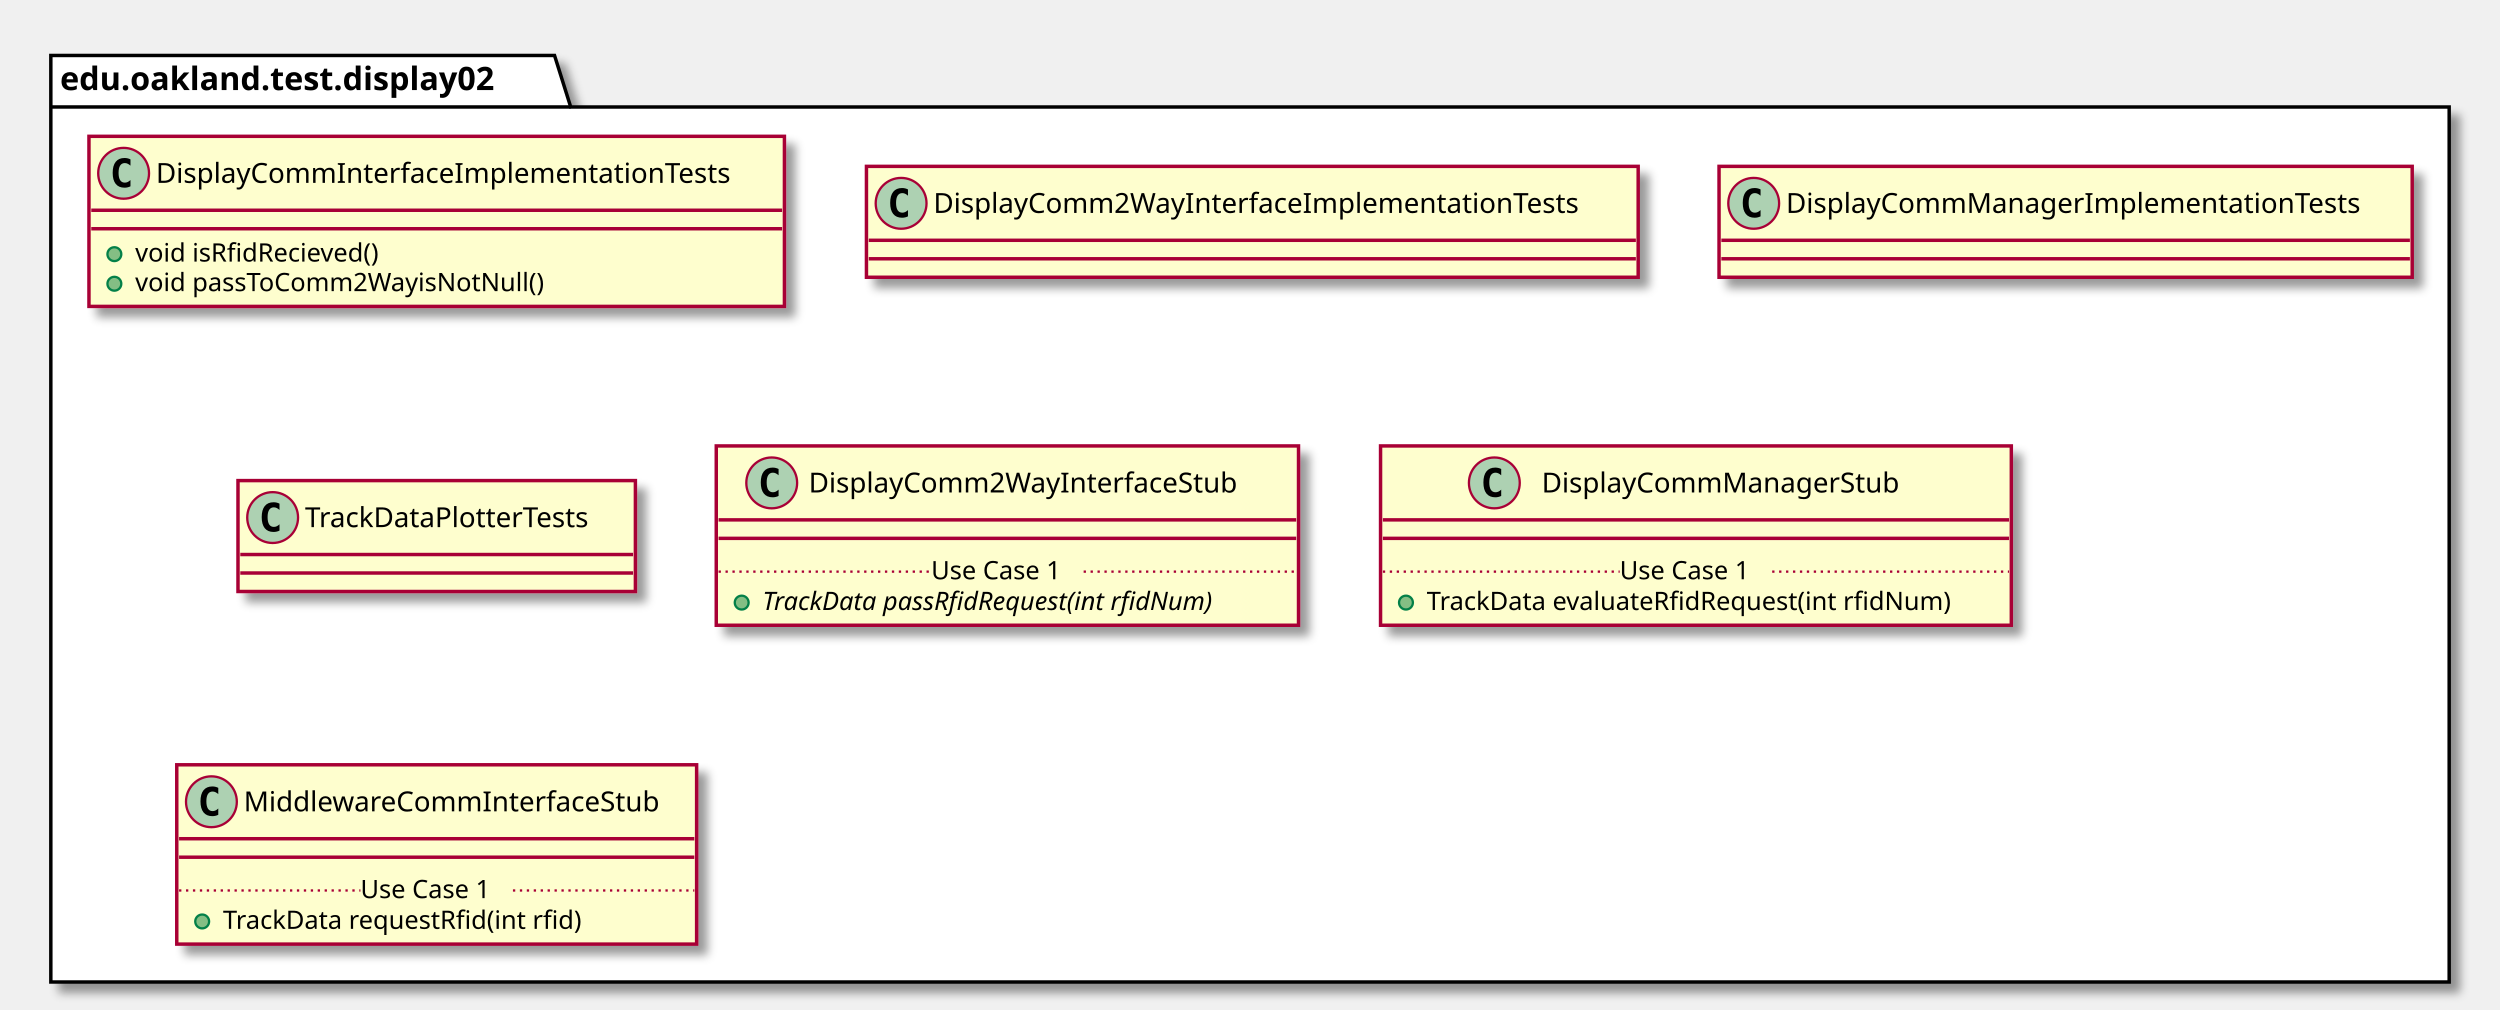
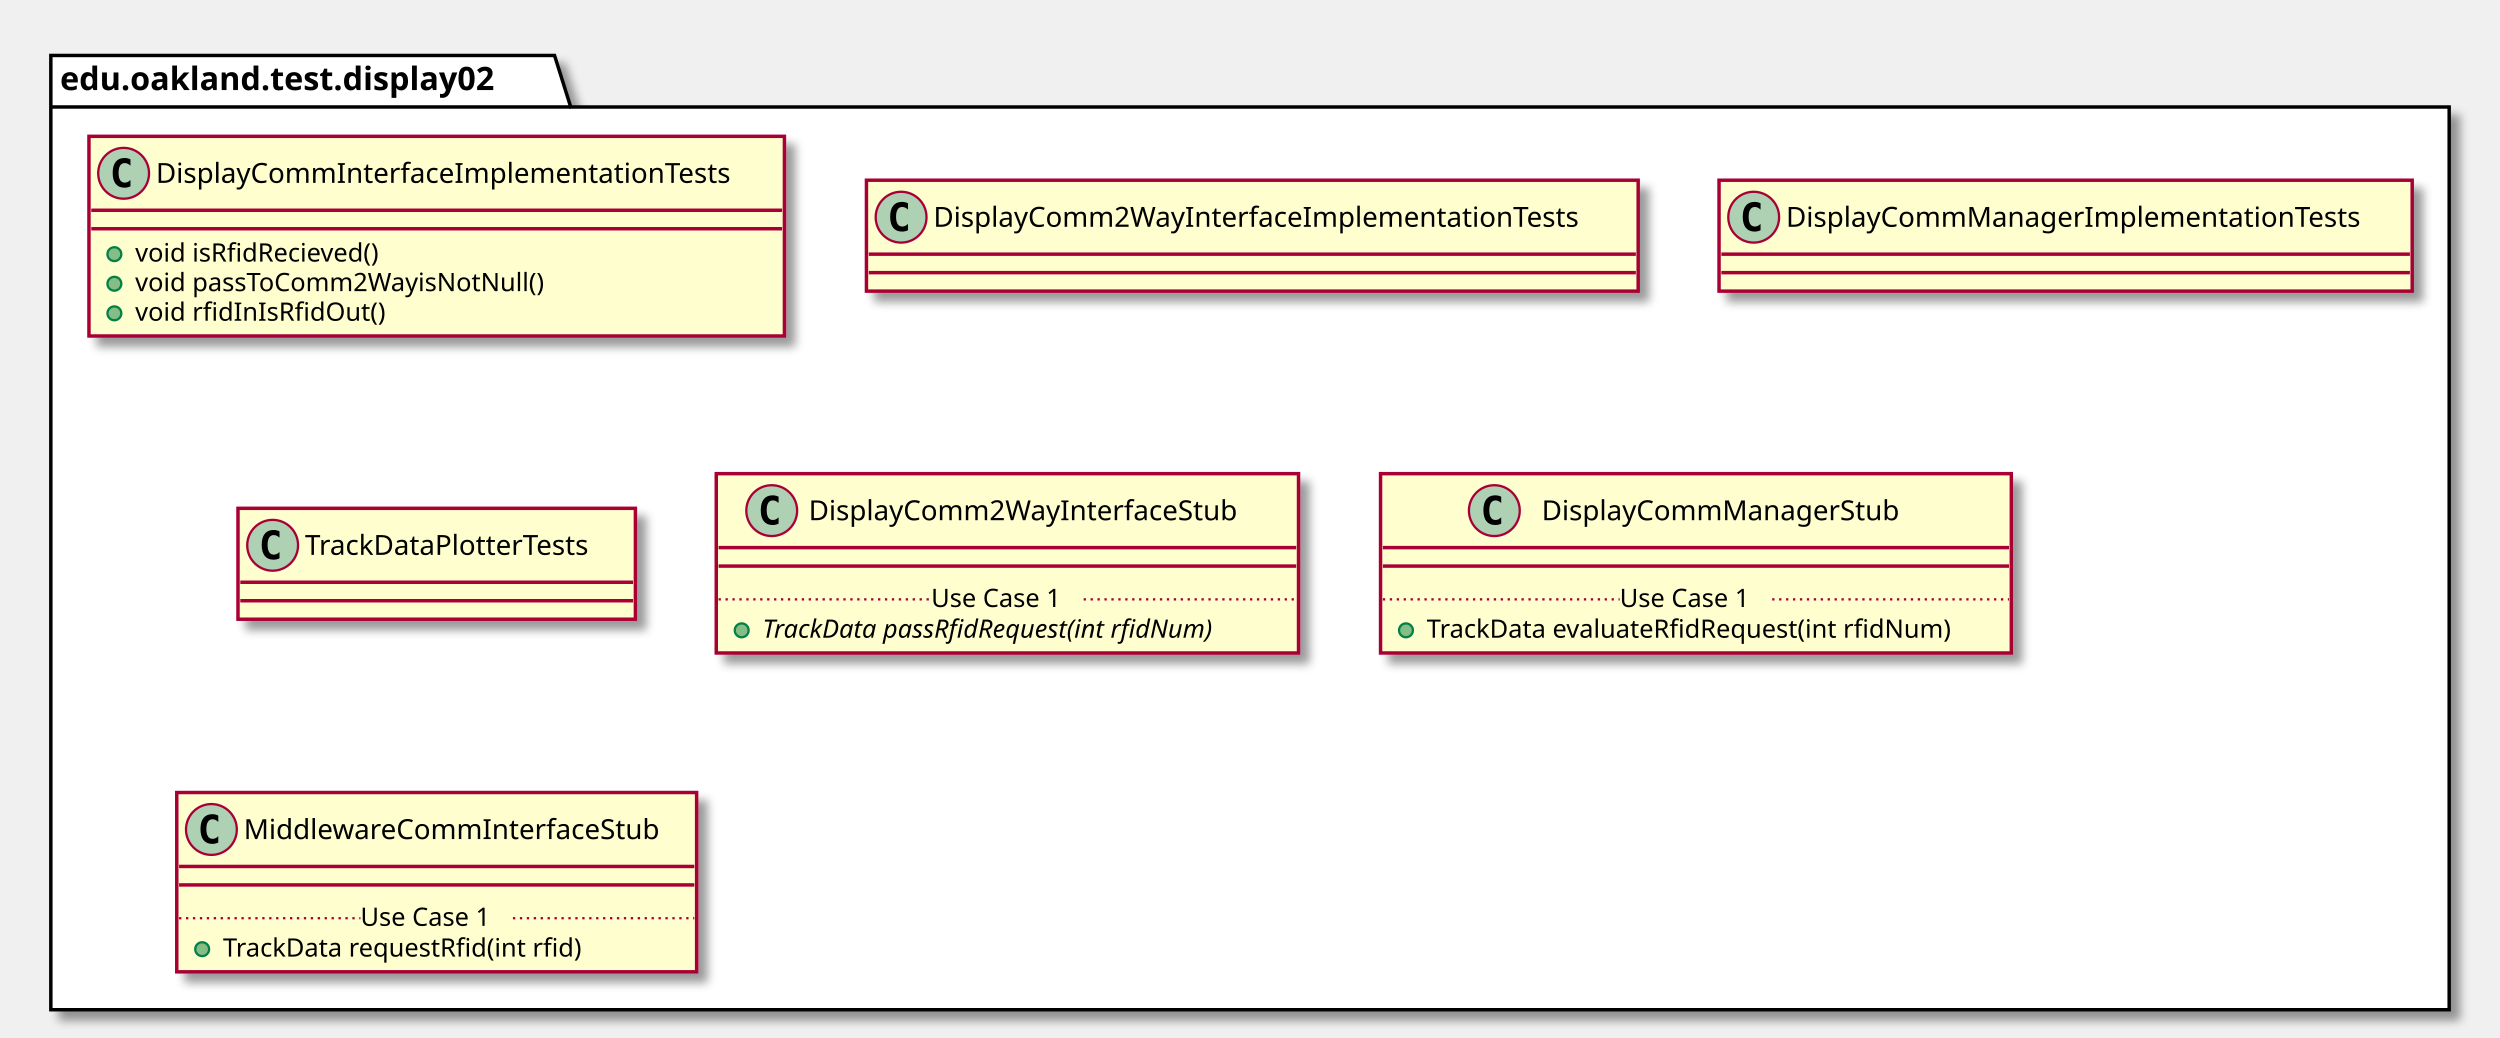
- <svg xmlns="http://www.w3.org/2000/svg" contentScriptType="application/ecmascript" contentStyleType="text/css" height="437px" preserveAspectRatio="none" style="width:1082px;height:437px;" version="1.1" viewBox="0 0 1082 437" width="1082px" zoomAndPan="magnify">
+ <svg xmlns="http://www.w3.org/2000/svg" contentScriptType="application/ecmascript" contentStyleType="text/css" height="449px" preserveAspectRatio="none" style="width:1082px;height:449px;" version="1.1" viewBox="0 0 1082 449" width="1082px" zoomAndPan="magnify">
  <defs>
-     <filter height="300%" id="fk1jtlbqlybbu" width="300%" x="-1" y="-1">
+     <filter height="300%" id="fd5keraapex72" width="300%" x="-1" y="-1">
      <feGaussianBlur result="blurOut" stdDeviation="2.0" />
      <feColorMatrix in="blurOut" result="blurOut2" type="matrix" values="0 0 0 0 0 0 0 0 0 0 0 0 0 0 0 0 0 0 .4 0" />
      <feOffset dx="4.0" dy="4.0" in="blurOut2" result="blurOut3" />
      <feBlend in="SourceGraphic" in2="blurOut3" mode="normal" />
    </filter>
  </defs>
  <g>
-     <polygon fill="#FFFFFF" filter="url(#fk1jtlbqlybbu)" points="22,24,240,24,247,46.297,1060,46.297,1060,425,22,425,22,24" style="stroke: #000000; stroke-width: 1.5;" />
+     <polygon fill="#FFFFFF" filter="url(#fd5keraapex72)" points="22,24,240,24,247,46.297,1060,46.297,1060,437,22,437,22,24" style="stroke: #000000; stroke-width: 1.5;" />
    <line style="stroke: #000000; stroke-width: 1.5;" x1="22" x2="247" y1="46.297" y2="46.297" />
    <text fill="#000000" font-family="sans-serif" font-size="14" font-weight="bold" lengthAdjust="spacingAndGlyphs" textLength="212" x="26" y="38.995">edu.oakland.test.display02</text>
-     <rect fill="#FEFECE" filter="url(#fk1jtlbqlybbu)" height="73.609" id="DisplayCommInterfaceImplementationTests" style="stroke: #A80036; stroke-width: 1.5;" width="301" x="38.5" y="59" />
+     <rect fill="#FEFECE" filter="url(#fd5keraapex72)" height="86.414" id="DisplayCommInterfaceImplementationTests" style="stroke: #A80036; stroke-width: 1.5;" width="301" x="38.5" y="59" />
    <ellipse cx="53.5" cy="75" fill="#ADD1B2" rx="11" ry="11" style="stroke: #A80036; stroke-width: 1.0;" />
    <path d="M56.469,80.641 Q55.891,80.938 55.25,81.078 Q54.609,81.234 53.906,81.234 Q51.406,81.234 50.078,79.594 Q48.766,77.938 48.766,74.812 Q48.766,71.688 50.078,70.031 Q51.406,68.375 53.906,68.375 Q54.609,68.375 55.25,68.531 Q55.906,68.688 56.469,68.984 L56.469,71.703 Q55.844,71.125 55.25,70.859 Q54.656,70.578 54.031,70.578 Q52.688,70.578 52,71.656 Q51.312,72.719 51.312,74.812 Q51.312,76.906 52,77.984 Q52.688,79.047 54.031,79.047 Q54.656,79.047 55.25,78.781 Q55.844,78.5 56.469,77.922 L56.469,80.641 Z " />
    <text fill="#000000" font-family="sans-serif" font-size="12" lengthAdjust="spacingAndGlyphs" textLength="269" x="67.5" y="79.154">DisplayCommInterfaceImplementationTests</text>
    <line style="stroke: #A80036; stroke-width: 1.5;" x1="39.5" x2="338.5" y1="91" y2="91" />
    <line style="stroke: #A80036; stroke-width: 1.5;" x1="39.5" x2="338.5" y1="99" y2="99" />
    <ellipse cx="49.5" cy="110" fill="#84BE84" rx="3" ry="3" style="stroke: #038048; stroke-width: 1.0;" />
    <text fill="#000000" font-family="sans-serif" font-size="11" lengthAdjust="spacingAndGlyphs" textLength="116" x="58.5" y="113.21">void isRfidRecieved()</text>
    <ellipse cx="49.5" cy="122.805" fill="#84BE84" rx="3" ry="3" style="stroke: #038048; stroke-width: 1.0;" />
    <text fill="#000000" font-family="sans-serif" font-size="11" lengthAdjust="spacingAndGlyphs" textLength="193" x="58.5" y="126.015">void passToComm2WayisNotNull()</text>
-     <rect fill="#FEFECE" filter="url(#fk1jtlbqlybbu)" height="48" id="DisplayComm2WayInterfaceImplementationTests" style="stroke: #A80036; stroke-width: 1.5;" width="334" x="375" y="72" />
-     <ellipse cx="390" cy="88" fill="#ADD1B2" rx="11" ry="11" style="stroke: #A80036; stroke-width: 1.0;" />
-     <path d="M392.969,93.641 Q392.391,93.938 391.75,94.078 Q391.109,94.234 390.406,94.234 Q387.906,94.234 386.578,92.594 Q385.266,90.938 385.266,87.812 Q385.266,84.688 386.578,83.031 Q387.906,81.375 390.406,81.375 Q391.109,81.375 391.75,81.531 Q392.406,81.688 392.969,81.984 L392.969,84.703 Q392.344,84.125 391.75,83.859 Q391.156,83.578 390.531,83.578 Q389.188,83.578 388.5,84.656 Q387.812,85.719 387.812,87.812 Q387.812,89.906 388.5,90.984 Q389.188,92.047 390.531,92.047 Q391.156,92.047 391.75,91.781 Q392.344,91.5 392.969,90.922 L392.969,93.641 Z " />
-     <text fill="#000000" font-family="sans-serif" font-size="12" lengthAdjust="spacingAndGlyphs" textLength="302" x="404" y="92.154">DisplayComm2WayInterfaceImplementationTests</text>
-     <line style="stroke: #A80036; stroke-width: 1.5;" x1="376" x2="708" y1="104" y2="104" />
-     <line style="stroke: #A80036; stroke-width: 1.5;" x1="376" x2="708" y1="112" y2="112" />
-     <rect fill="#FEFECE" filter="url(#fk1jtlbqlybbu)" height="48" id="DisplayCommManagerImplementationTests" style="stroke: #A80036; stroke-width: 1.5;" width="300" x="744" y="72" />
-     <ellipse cx="759" cy="88" fill="#ADD1B2" rx="11" ry="11" style="stroke: #A80036; stroke-width: 1.0;" />
-     <path d="M761.969,93.641 Q761.391,93.938 760.75,94.078 Q760.109,94.234 759.406,94.234 Q756.906,94.234 755.578,92.594 Q754.266,90.938 754.266,87.812 Q754.266,84.688 755.578,83.031 Q756.906,81.375 759.406,81.375 Q760.109,81.375 760.75,81.531 Q761.406,81.688 761.969,81.984 L761.969,84.703 Q761.344,84.125 760.75,83.859 Q760.156,83.578 759.531,83.578 Q758.188,83.578 757.5,84.656 Q756.812,85.719 756.812,87.812 Q756.812,89.906 757.5,90.984 Q758.188,92.047 759.531,92.047 Q760.156,92.047 760.75,91.781 Q761.344,91.5 761.969,90.922 L761.969,93.641 Z " />
-     <text fill="#000000" font-family="sans-serif" font-size="12" lengthAdjust="spacingAndGlyphs" textLength="268" x="773" y="92.154">DisplayCommManagerImplementationTests</text>
-     <line style="stroke: #A80036; stroke-width: 1.5;" x1="745" x2="1043" y1="104" y2="104" />
-     <line style="stroke: #A80036; stroke-width: 1.5;" x1="745" x2="1043" y1="112" y2="112" />
-     <rect fill="#FEFECE" filter="url(#fk1jtlbqlybbu)" height="48" id="TrackDataPlotterTests" style="stroke: #A80036; stroke-width: 1.5;" width="172" x="103" y="208" />
-     <ellipse cx="118" cy="224" fill="#ADD1B2" rx="11" ry="11" style="stroke: #A80036; stroke-width: 1.0;" />
-     <path d="M120.969,229.641 Q120.391,229.938 119.75,230.078 Q119.109,230.234 118.406,230.234 Q115.906,230.234 114.578,228.594 Q113.266,226.938 113.266,223.812 Q113.266,220.688 114.578,219.031 Q115.906,217.375 118.406,217.375 Q119.109,217.375 119.75,217.531 Q120.406,217.688 120.969,217.984 L120.969,220.703 Q120.344,220.125 119.75,219.859 Q119.156,219.578 118.531,219.578 Q117.188,219.578 116.5,220.656 Q115.812,221.719 115.812,223.812 Q115.812,225.906 116.5,226.984 Q117.188,228.047 118.531,228.047 Q119.156,228.047 119.75,227.781 Q120.344,227.5 120.969,226.922 L120.969,229.641 Z " />
-     <text fill="#000000" font-family="sans-serif" font-size="12" lengthAdjust="spacingAndGlyphs" textLength="140" x="132" y="228.154">TrackDataPlotterTests</text>
-     <line style="stroke: #A80036; stroke-width: 1.5;" x1="104" x2="274" y1="240" y2="240" />
-     <line style="stroke: #A80036; stroke-width: 1.5;" x1="104" x2="274" y1="248" y2="248" />
-     <rect fill="#FEFECE" filter="url(#fk1jtlbqlybbu)" height="77.609" id="DisplayComm2WayInterfaceStub" style="stroke: #A80036; stroke-width: 1.5;" width="252" x="310" y="193" />
-     <ellipse cx="334" cy="209" fill="#ADD1B2" rx="11" ry="11" style="stroke: #A80036; stroke-width: 1.0;" />
-     <path d="M336.969,214.641 Q336.391,214.938 335.75,215.078 Q335.109,215.234 334.406,215.234 Q331.906,215.234 330.578,213.594 Q329.266,211.938 329.266,208.812 Q329.266,205.688 330.578,204.031 Q331.906,202.375 334.406,202.375 Q335.109,202.375 335.75,202.531 Q336.406,202.688 336.969,202.984 L336.969,205.703 Q336.344,205.125 335.75,204.859 Q335.156,204.578 334.531,204.578 Q333.188,204.578 332.5,205.656 Q331.812,206.719 331.812,208.812 Q331.812,210.906 332.5,211.984 Q333.188,213.047 334.531,213.047 Q335.156,213.047 335.75,212.781 Q336.344,212.5 336.969,211.922 L336.969,214.641 Z " />
-     <text fill="#000000" font-family="sans-serif" font-size="12" lengthAdjust="spacingAndGlyphs" textLength="200" x="350" y="213.154">DisplayComm2WayInterfaceStub</text>
-     <line style="stroke: #A80036; stroke-width: 1.5;" x1="311" x2="561" y1="225" y2="225" />
-     <line style="stroke: #A80036; stroke-width: 1.5;" x1="311" x2="561" y1="233" y2="233" />
-     <ellipse cx="321" cy="260.805" fill="#84BE84" rx="3" ry="3" style="stroke: #038048; stroke-width: 1.0;" />
-     <text fill="#000000" font-family="sans-serif" font-size="11" font-style="italic" lengthAdjust="spacingAndGlyphs" textLength="226" x="330" y="264.015">TrackData passRfidRequest(int rfidNum)</text>
-     <line style="stroke: #A80036; stroke-width: 1.0; stroke-dasharray: 1.0,2.0;" x1="311" x2="403" y1="247.402" y2="247.402" />
-     <text fill="#000000" font-family="sans-serif" font-size="11" lengthAdjust="spacingAndGlyphs" textLength="66" x="403" y="250.71">Use Case 1</text>
-     <line style="stroke: #A80036; stroke-width: 1.0; stroke-dasharray: 1.0,2.0;" x1="469" x2="561" y1="247.402" y2="247.402" />
-     <rect fill="#FEFECE" filter="url(#fk1jtlbqlybbu)" height="77.609" id="DisplayCommManagerStub" style="stroke: #A80036; stroke-width: 1.5;" width="273" x="597.5" y="193" />
-     <ellipse cx="646.75" cy="209" fill="#ADD1B2" rx="11" ry="11" style="stroke: #A80036; stroke-width: 1.0;" />
-     <path d="M649.719,214.641 Q649.141,214.938 648.5,215.078 Q647.859,215.234 647.156,215.234 Q644.656,215.234 643.328,213.594 Q642.016,211.938 642.016,208.812 Q642.016,205.688 643.328,204.031 Q644.656,202.375 647.156,202.375 Q647.859,202.375 648.5,202.531 Q649.156,202.688 649.719,202.984 L649.719,205.703 Q649.094,205.125 648.5,204.859 Q647.906,204.578 647.281,204.578 Q645.938,204.578 645.25,205.656 Q644.562,206.719 644.562,208.812 Q644.562,210.906 645.25,211.984 Q645.938,213.047 647.281,213.047 Q647.906,213.047 648.5,212.781 Q649.094,212.5 649.719,211.922 L649.719,214.641 Z " />
-     <text fill="#000000" font-family="sans-serif" font-size="12" lengthAdjust="spacingAndGlyphs" textLength="166" x="667.25" y="213.154">DisplayCommManagerStub</text>
-     <line style="stroke: #A80036; stroke-width: 1.5;" x1="598.5" x2="869.5" y1="225" y2="225" />
-     <line style="stroke: #A80036; stroke-width: 1.5;" x1="598.5" x2="869.5" y1="233" y2="233" />
-     <ellipse cx="608.5" cy="260.805" fill="#84BE84" rx="3" ry="3" style="stroke: #038048; stroke-width: 1.0;" />
-     <text fill="#000000" font-family="sans-serif" font-size="11" lengthAdjust="spacingAndGlyphs" textLength="247" x="617.5" y="264.015">TrackData evaluateRfidRequest(int rfidNum)</text>
-     <line style="stroke: #A80036; stroke-width: 1.0; stroke-dasharray: 1.0,2.0;" x1="598.5" x2="701" y1="247.402" y2="247.402" />
-     <text fill="#000000" font-family="sans-serif" font-size="11" lengthAdjust="spacingAndGlyphs" textLength="66" x="701" y="250.71">Use Case 1</text>
-     <line style="stroke: #A80036; stroke-width: 1.0; stroke-dasharray: 1.0,2.0;" x1="767" x2="869.5" y1="247.402" y2="247.402" />
-     <rect fill="#FEFECE" filter="url(#fk1jtlbqlybbu)" height="77.609" id="MiddlewareCommInterfaceStub" style="stroke: #A80036; stroke-width: 1.5;" width="225" x="76.5" y="331" />
-     <ellipse cx="91.5" cy="347" fill="#ADD1B2" rx="11" ry="11" style="stroke: #A80036; stroke-width: 1.0;" />
-     <path d="M94.469,352.641 Q93.891,352.938 93.25,353.078 Q92.609,353.234 91.906,353.234 Q89.406,353.234 88.078,351.594 Q86.766,349.938 86.766,346.812 Q86.766,343.688 88.078,342.031 Q89.406,340.375 91.906,340.375 Q92.609,340.375 93.25,340.531 Q93.906,340.688 94.469,340.984 L94.469,343.703 Q93.844,343.125 93.25,342.859 Q92.656,342.578 92.031,342.578 Q90.688,342.578 90,343.656 Q89.312,344.719 89.312,346.812 Q89.312,348.906 90,349.984 Q90.688,351.047 92.031,351.047 Q92.656,351.047 93.25,350.781 Q93.844,350.5 94.469,349.922 L94.469,352.641 Z " />
-     <text fill="#000000" font-family="sans-serif" font-size="12" lengthAdjust="spacingAndGlyphs" textLength="193" x="105.5" y="351.154">MiddlewareCommInterfaceStub</text>
-     <line style="stroke: #A80036; stroke-width: 1.5;" x1="77.5" x2="300.5" y1="363" y2="363" />
-     <line style="stroke: #A80036; stroke-width: 1.5;" x1="77.5" x2="300.5" y1="371" y2="371" />
-     <ellipse cx="87.5" cy="398.805" fill="#84BE84" rx="3" ry="3" style="stroke: #038048; stroke-width: 1.0;" />
-     <text fill="#000000" font-family="sans-serif" font-size="11" lengthAdjust="spacingAndGlyphs" textLength="171" x="96.5" y="402.015">TrackData requestRfid(int rfid)</text>
-     <line style="stroke: #A80036; stroke-width: 1.0; stroke-dasharray: 1.0,2.0;" x1="77.5" x2="156" y1="385.402" y2="385.402" />
-     <text fill="#000000" font-family="sans-serif" font-size="11" lengthAdjust="spacingAndGlyphs" textLength="66" x="156" y="388.71">Use Case 1</text>
-     <line style="stroke: #A80036; stroke-width: 1.0; stroke-dasharray: 1.0,2.0;" x1="222" x2="300.5" y1="385.402" y2="385.402" />
+     <ellipse cx="49.5" cy="135.609" fill="#84BE84" rx="3" ry="3" style="stroke: #038048; stroke-width: 1.0;" />
+     <text fill="#000000" font-family="sans-serif" font-size="11" lengthAdjust="spacingAndGlyphs" textLength="115" x="58.5" y="138.82">void rfidInIsRfidOut()</text>
+     <rect fill="#FEFECE" filter="url(#fd5keraapex72)" height="48" id="DisplayComm2WayInterfaceImplementationTests" style="stroke: #A80036; stroke-width: 1.5;" width="334" x="375" y="78" />
+     <ellipse cx="390" cy="94" fill="#ADD1B2" rx="11" ry="11" style="stroke: #A80036; stroke-width: 1.0;" />
+     <path d="M392.969,99.641 Q392.391,99.938 391.75,100.078 Q391.109,100.234 390.406,100.234 Q387.906,100.234 386.578,98.594 Q385.266,96.938 385.266,93.812 Q385.266,90.688 386.578,89.031 Q387.906,87.375 390.406,87.375 Q391.109,87.375 391.75,87.531 Q392.406,87.688 392.969,87.984 L392.969,90.703 Q392.344,90.125 391.75,89.859 Q391.156,89.578 390.531,89.578 Q389.188,89.578 388.5,90.656 Q387.812,91.719 387.812,93.812 Q387.812,95.906 388.5,96.984 Q389.188,98.047 390.531,98.047 Q391.156,98.047 391.75,97.781 Q392.344,97.5 392.969,96.922 L392.969,99.641 Z " />
+     <text fill="#000000" font-family="sans-serif" font-size="12" lengthAdjust="spacingAndGlyphs" textLength="302" x="404" y="98.154">DisplayComm2WayInterfaceImplementationTests</text>
+     <line style="stroke: #A80036; stroke-width: 1.5;" x1="376" x2="708" y1="110" y2="110" />
+     <line style="stroke: #A80036; stroke-width: 1.5;" x1="376" x2="708" y1="118" y2="118" />
+     <rect fill="#FEFECE" filter="url(#fd5keraapex72)" height="48" id="DisplayCommManagerImplementationTests" style="stroke: #A80036; stroke-width: 1.5;" width="300" x="744" y="78" />
+     <ellipse cx="759" cy="94" fill="#ADD1B2" rx="11" ry="11" style="stroke: #A80036; stroke-width: 1.0;" />
+     <path d="M761.969,99.641 Q761.391,99.938 760.75,100.078 Q760.109,100.234 759.406,100.234 Q756.906,100.234 755.578,98.594 Q754.266,96.938 754.266,93.812 Q754.266,90.688 755.578,89.031 Q756.906,87.375 759.406,87.375 Q760.109,87.375 760.75,87.531 Q761.406,87.688 761.969,87.984 L761.969,90.703 Q761.344,90.125 760.75,89.859 Q760.156,89.578 759.531,89.578 Q758.188,89.578 757.5,90.656 Q756.812,91.719 756.812,93.812 Q756.812,95.906 757.5,96.984 Q758.188,98.047 759.531,98.047 Q760.156,98.047 760.75,97.781 Q761.344,97.5 761.969,96.922 L761.969,99.641 Z " />
+     <text fill="#000000" font-family="sans-serif" font-size="12" lengthAdjust="spacingAndGlyphs" textLength="268" x="773" y="98.154">DisplayCommManagerImplementationTests</text>
+     <line style="stroke: #A80036; stroke-width: 1.5;" x1="745" x2="1043" y1="110" y2="110" />
+     <line style="stroke: #A80036; stroke-width: 1.5;" x1="745" x2="1043" y1="118" y2="118" />
+     <rect fill="#FEFECE" filter="url(#fd5keraapex72)" height="48" id="TrackDataPlotterTests" style="stroke: #A80036; stroke-width: 1.5;" width="172" x="103" y="220" />
+     <ellipse cx="118" cy="236" fill="#ADD1B2" rx="11" ry="11" style="stroke: #A80036; stroke-width: 1.0;" />
+     <path d="M120.969,241.641 Q120.391,241.938 119.75,242.078 Q119.109,242.234 118.406,242.234 Q115.906,242.234 114.578,240.594 Q113.266,238.938 113.266,235.812 Q113.266,232.688 114.578,231.031 Q115.906,229.375 118.406,229.375 Q119.109,229.375 119.75,229.531 Q120.406,229.688 120.969,229.984 L120.969,232.703 Q120.344,232.125 119.75,231.859 Q119.156,231.578 118.531,231.578 Q117.188,231.578 116.5,232.656 Q115.812,233.719 115.812,235.812 Q115.812,237.906 116.5,238.984 Q117.188,240.047 118.531,240.047 Q119.156,240.047 119.75,239.781 Q120.344,239.5 120.969,238.922 L120.969,241.641 Z " />
+     <text fill="#000000" font-family="sans-serif" font-size="12" lengthAdjust="spacingAndGlyphs" textLength="140" x="132" y="240.154">TrackDataPlotterTests</text>
+     <line style="stroke: #A80036; stroke-width: 1.5;" x1="104" x2="274" y1="252" y2="252" />
+     <line style="stroke: #A80036; stroke-width: 1.5;" x1="104" x2="274" y1="260" y2="260" />
+     <rect fill="#FEFECE" filter="url(#fd5keraapex72)" height="77.609" id="DisplayComm2WayInterfaceStub" style="stroke: #A80036; stroke-width: 1.5;" width="252" x="310" y="205" />
+     <ellipse cx="334" cy="221" fill="#ADD1B2" rx="11" ry="11" style="stroke: #A80036; stroke-width: 1.0;" />
+     <path d="M336.969,226.641 Q336.391,226.938 335.75,227.078 Q335.109,227.234 334.406,227.234 Q331.906,227.234 330.578,225.594 Q329.266,223.938 329.266,220.812 Q329.266,217.688 330.578,216.031 Q331.906,214.375 334.406,214.375 Q335.109,214.375 335.75,214.531 Q336.406,214.688 336.969,214.984 L336.969,217.703 Q336.344,217.125 335.75,216.859 Q335.156,216.578 334.531,216.578 Q333.188,216.578 332.5,217.656 Q331.812,218.719 331.812,220.812 Q331.812,222.906 332.5,223.984 Q333.188,225.047 334.531,225.047 Q335.156,225.047 335.75,224.781 Q336.344,224.5 336.969,223.922 L336.969,226.641 Z " />
+     <text fill="#000000" font-family="sans-serif" font-size="12" lengthAdjust="spacingAndGlyphs" textLength="200" x="350" y="225.154">DisplayComm2WayInterfaceStub</text>
+     <line style="stroke: #A80036; stroke-width: 1.5;" x1="311" x2="561" y1="237" y2="237" />
+     <line style="stroke: #A80036; stroke-width: 1.5;" x1="311" x2="561" y1="245" y2="245" />
+     <ellipse cx="321" cy="272.805" fill="#84BE84" rx="3" ry="3" style="stroke: #038048; stroke-width: 1.0;" />
+     <text fill="#000000" font-family="sans-serif" font-size="11" font-style="italic" lengthAdjust="spacingAndGlyphs" textLength="226" x="330" y="276.015">TrackData passRfidRequest(int rfidNum)</text>
+     <line style="stroke: #A80036; stroke-width: 1.0; stroke-dasharray: 1.0,2.0;" x1="311" x2="403" y1="259.402" y2="259.402" />
+     <text fill="#000000" font-family="sans-serif" font-size="11" lengthAdjust="spacingAndGlyphs" textLength="66" x="403" y="262.71">Use Case 1</text>
+     <line style="stroke: #A80036; stroke-width: 1.0; stroke-dasharray: 1.0,2.0;" x1="469" x2="561" y1="259.402" y2="259.402" />
+     <rect fill="#FEFECE" filter="url(#fd5keraapex72)" height="77.609" id="DisplayCommManagerStub" style="stroke: #A80036; stroke-width: 1.5;" width="273" x="597.5" y="205" />
+     <ellipse cx="646.75" cy="221" fill="#ADD1B2" rx="11" ry="11" style="stroke: #A80036; stroke-width: 1.0;" />
+     <path d="M649.719,226.641 Q649.141,226.938 648.5,227.078 Q647.859,227.234 647.156,227.234 Q644.656,227.234 643.328,225.594 Q642.016,223.938 642.016,220.812 Q642.016,217.688 643.328,216.031 Q644.656,214.375 647.156,214.375 Q647.859,214.375 648.5,214.531 Q649.156,214.688 649.719,214.984 L649.719,217.703 Q649.094,217.125 648.5,216.859 Q647.906,216.578 647.281,216.578 Q645.938,216.578 645.25,217.656 Q644.562,218.719 644.562,220.812 Q644.562,222.906 645.25,223.984 Q645.938,225.047 647.281,225.047 Q647.906,225.047 648.5,224.781 Q649.094,224.5 649.719,223.922 L649.719,226.641 Z " />
+     <text fill="#000000" font-family="sans-serif" font-size="12" lengthAdjust="spacingAndGlyphs" textLength="166" x="667.25" y="225.154">DisplayCommManagerStub</text>
+     <line style="stroke: #A80036; stroke-width: 1.5;" x1="598.5" x2="869.5" y1="237" y2="237" />
+     <line style="stroke: #A80036; stroke-width: 1.5;" x1="598.5" x2="869.5" y1="245" y2="245" />
+     <ellipse cx="608.5" cy="272.805" fill="#84BE84" rx="3" ry="3" style="stroke: #038048; stroke-width: 1.0;" />
+     <text fill="#000000" font-family="sans-serif" font-size="11" lengthAdjust="spacingAndGlyphs" textLength="247" x="617.5" y="276.015">TrackData evaluateRfidRequest(int rfidNum)</text>
+     <line style="stroke: #A80036; stroke-width: 1.0; stroke-dasharray: 1.0,2.0;" x1="598.5" x2="701" y1="259.402" y2="259.402" />
+     <text fill="#000000" font-family="sans-serif" font-size="11" lengthAdjust="spacingAndGlyphs" textLength="66" x="701" y="262.71">Use Case 1</text>
+     <line style="stroke: #A80036; stroke-width: 1.0; stroke-dasharray: 1.0,2.0;" x1="767" x2="869.5" y1="259.402" y2="259.402" />
+     <rect fill="#FEFECE" filter="url(#fd5keraapex72)" height="77.609" id="MiddlewareCommInterfaceStub" style="stroke: #A80036; stroke-width: 1.5;" width="225" x="76.5" y="343" />
+     <ellipse cx="91.5" cy="359" fill="#ADD1B2" rx="11" ry="11" style="stroke: #A80036; stroke-width: 1.0;" />
+     <path d="M94.469,364.641 Q93.891,364.938 93.25,365.078 Q92.609,365.234 91.906,365.234 Q89.406,365.234 88.078,363.594 Q86.766,361.938 86.766,358.812 Q86.766,355.688 88.078,354.031 Q89.406,352.375 91.906,352.375 Q92.609,352.375 93.25,352.531 Q93.906,352.688 94.469,352.984 L94.469,355.703 Q93.844,355.125 93.25,354.859 Q92.656,354.578 92.031,354.578 Q90.688,354.578 90,355.656 Q89.312,356.719 89.312,358.812 Q89.312,360.906 90,361.984 Q90.688,363.047 92.031,363.047 Q92.656,363.047 93.25,362.781 Q93.844,362.5 94.469,361.922 L94.469,364.641 Z " />
+     <text fill="#000000" font-family="sans-serif" font-size="12" lengthAdjust="spacingAndGlyphs" textLength="193" x="105.5" y="363.154">MiddlewareCommInterfaceStub</text>
+     <line style="stroke: #A80036; stroke-width: 1.5;" x1="77.5" x2="300.5" y1="375" y2="375" />
+     <line style="stroke: #A80036; stroke-width: 1.5;" x1="77.5" x2="300.5" y1="383" y2="383" />
+     <ellipse cx="87.5" cy="410.805" fill="#84BE84" rx="3" ry="3" style="stroke: #038048; stroke-width: 1.0;" />
+     <text fill="#000000" font-family="sans-serif" font-size="11" lengthAdjust="spacingAndGlyphs" textLength="171" x="96.5" y="414.015">TrackData requestRfid(int rfid)</text>
+     <line style="stroke: #A80036; stroke-width: 1.0; stroke-dasharray: 1.0,2.0;" x1="77.5" x2="156" y1="397.402" y2="397.402" />
+     <text fill="#000000" font-family="sans-serif" font-size="11" lengthAdjust="spacingAndGlyphs" textLength="66" x="156" y="400.71">Use Case 1</text>
+     <line style="stroke: #A80036; stroke-width: 1.0; stroke-dasharray: 1.0,2.0;" x1="222" x2="300.5" y1="397.402" y2="397.402" />
  </g>
</svg>
